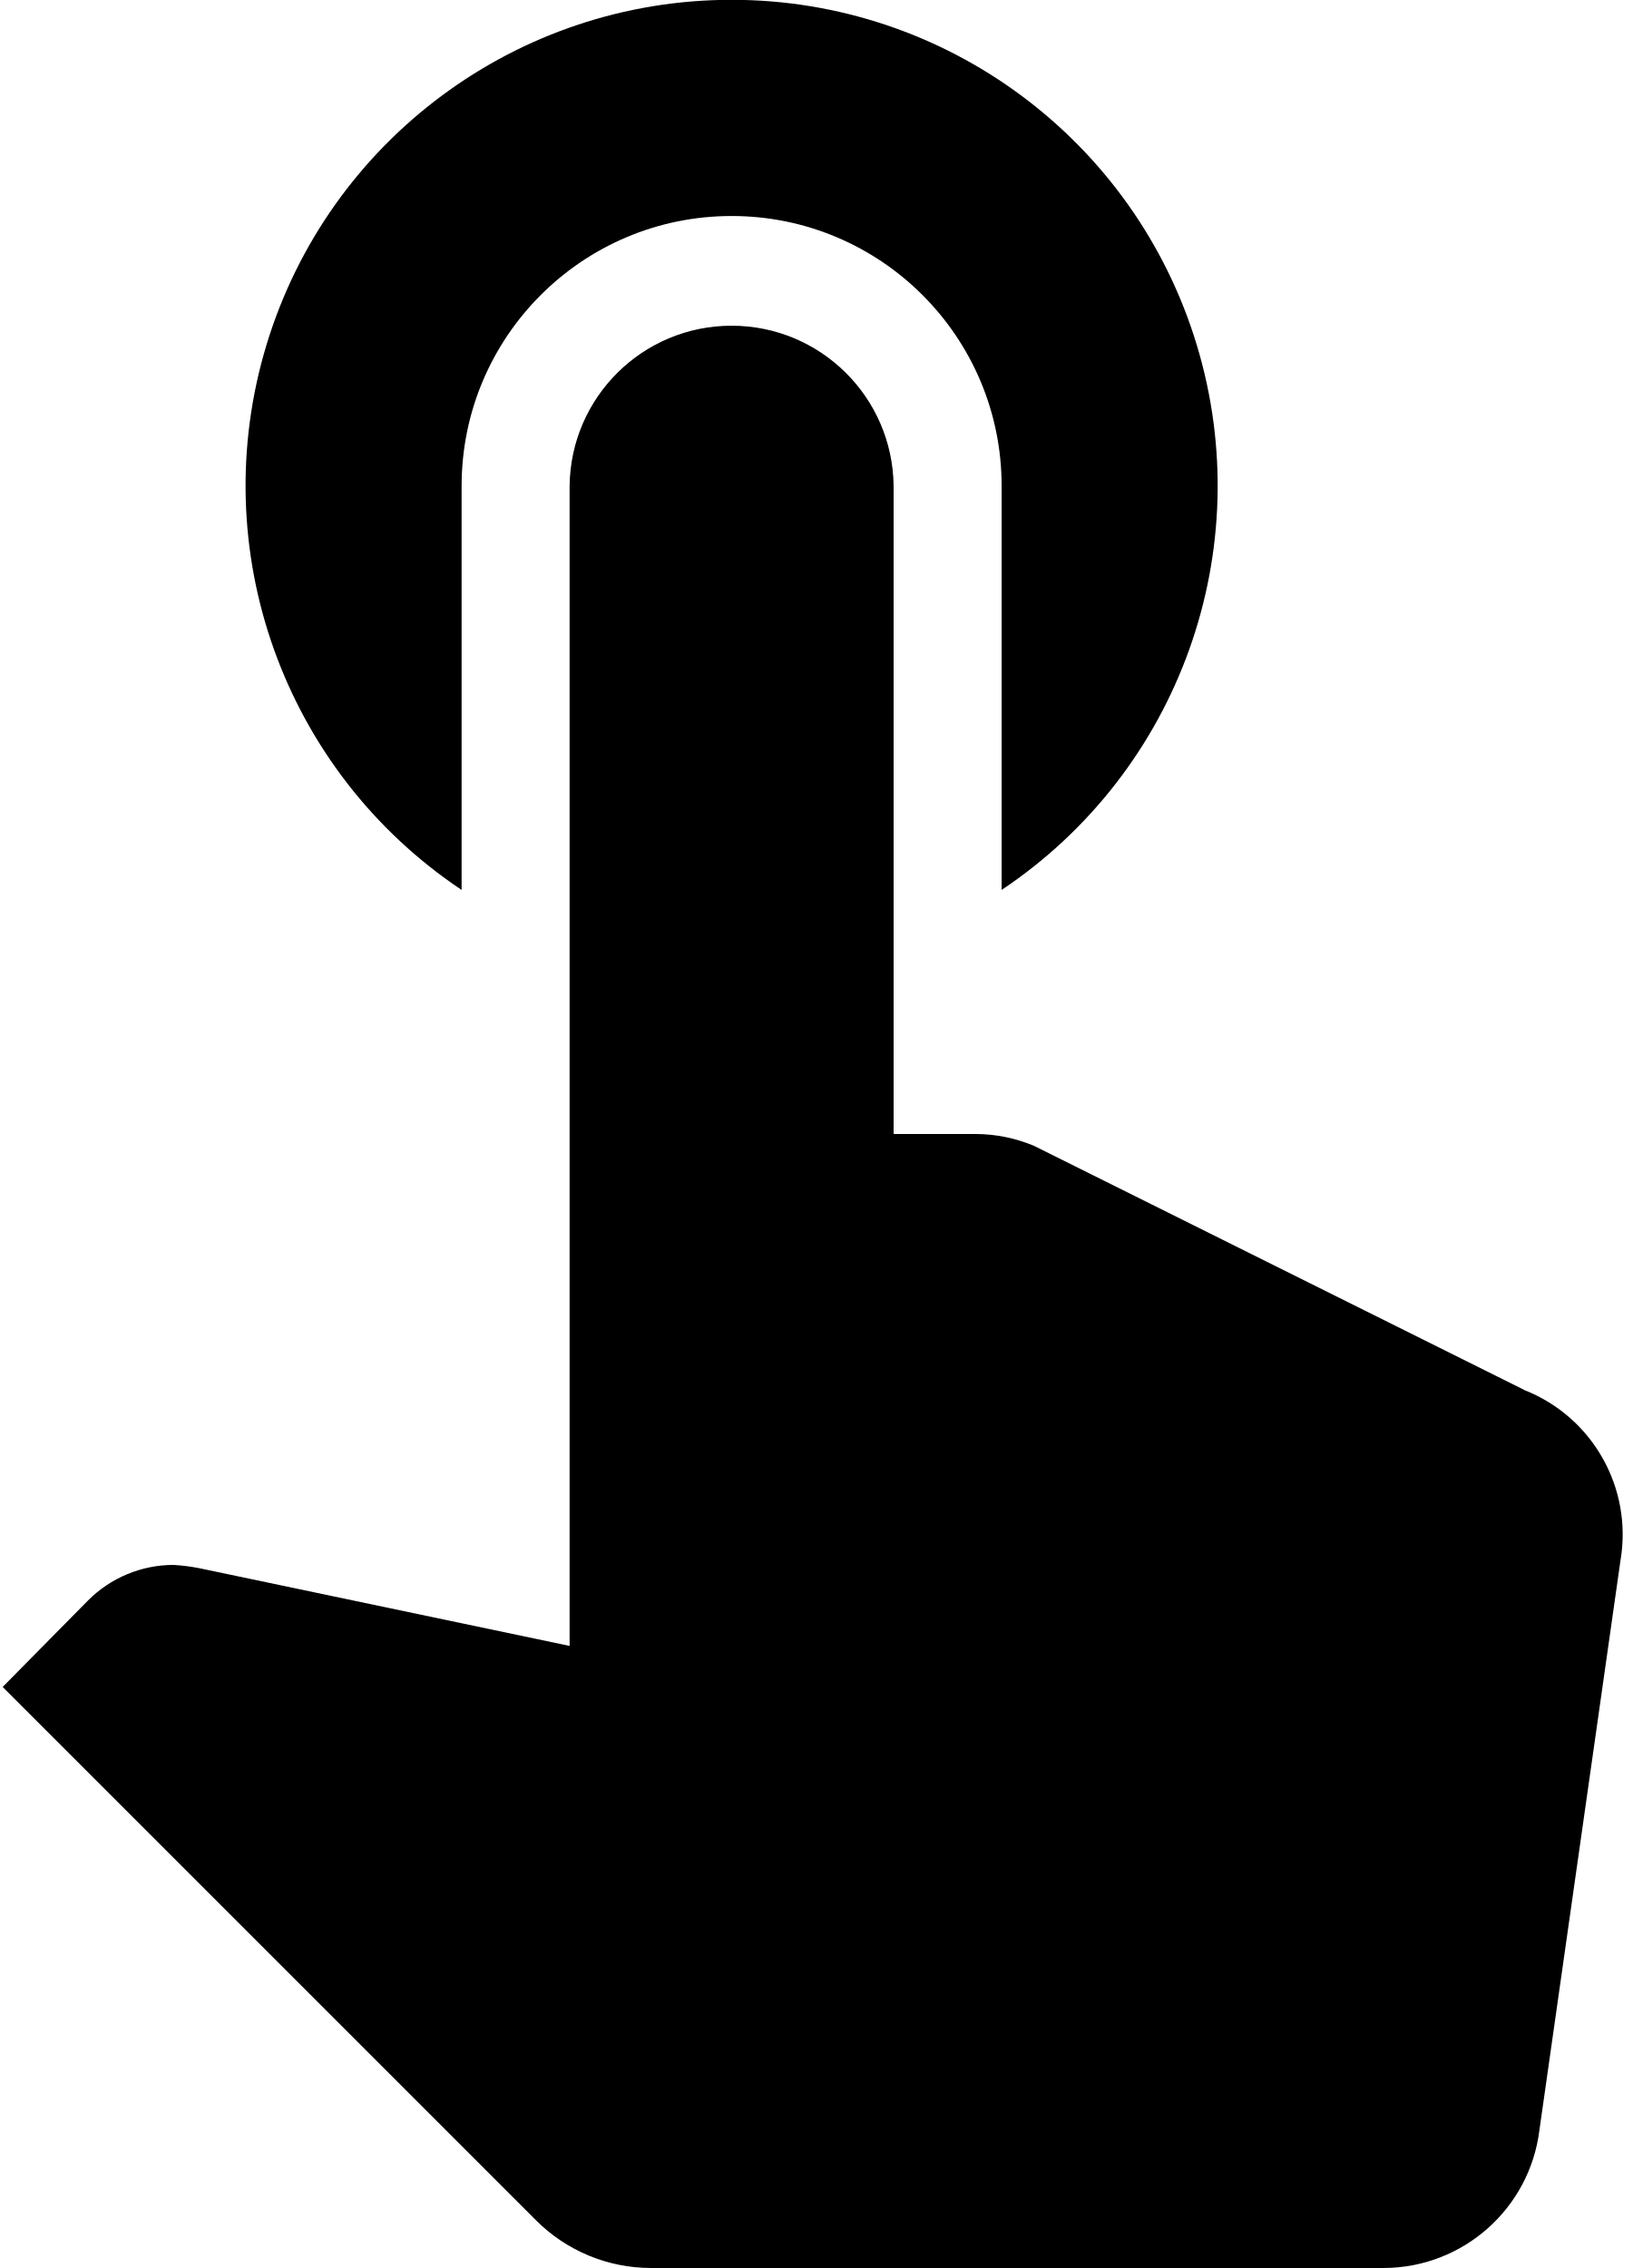
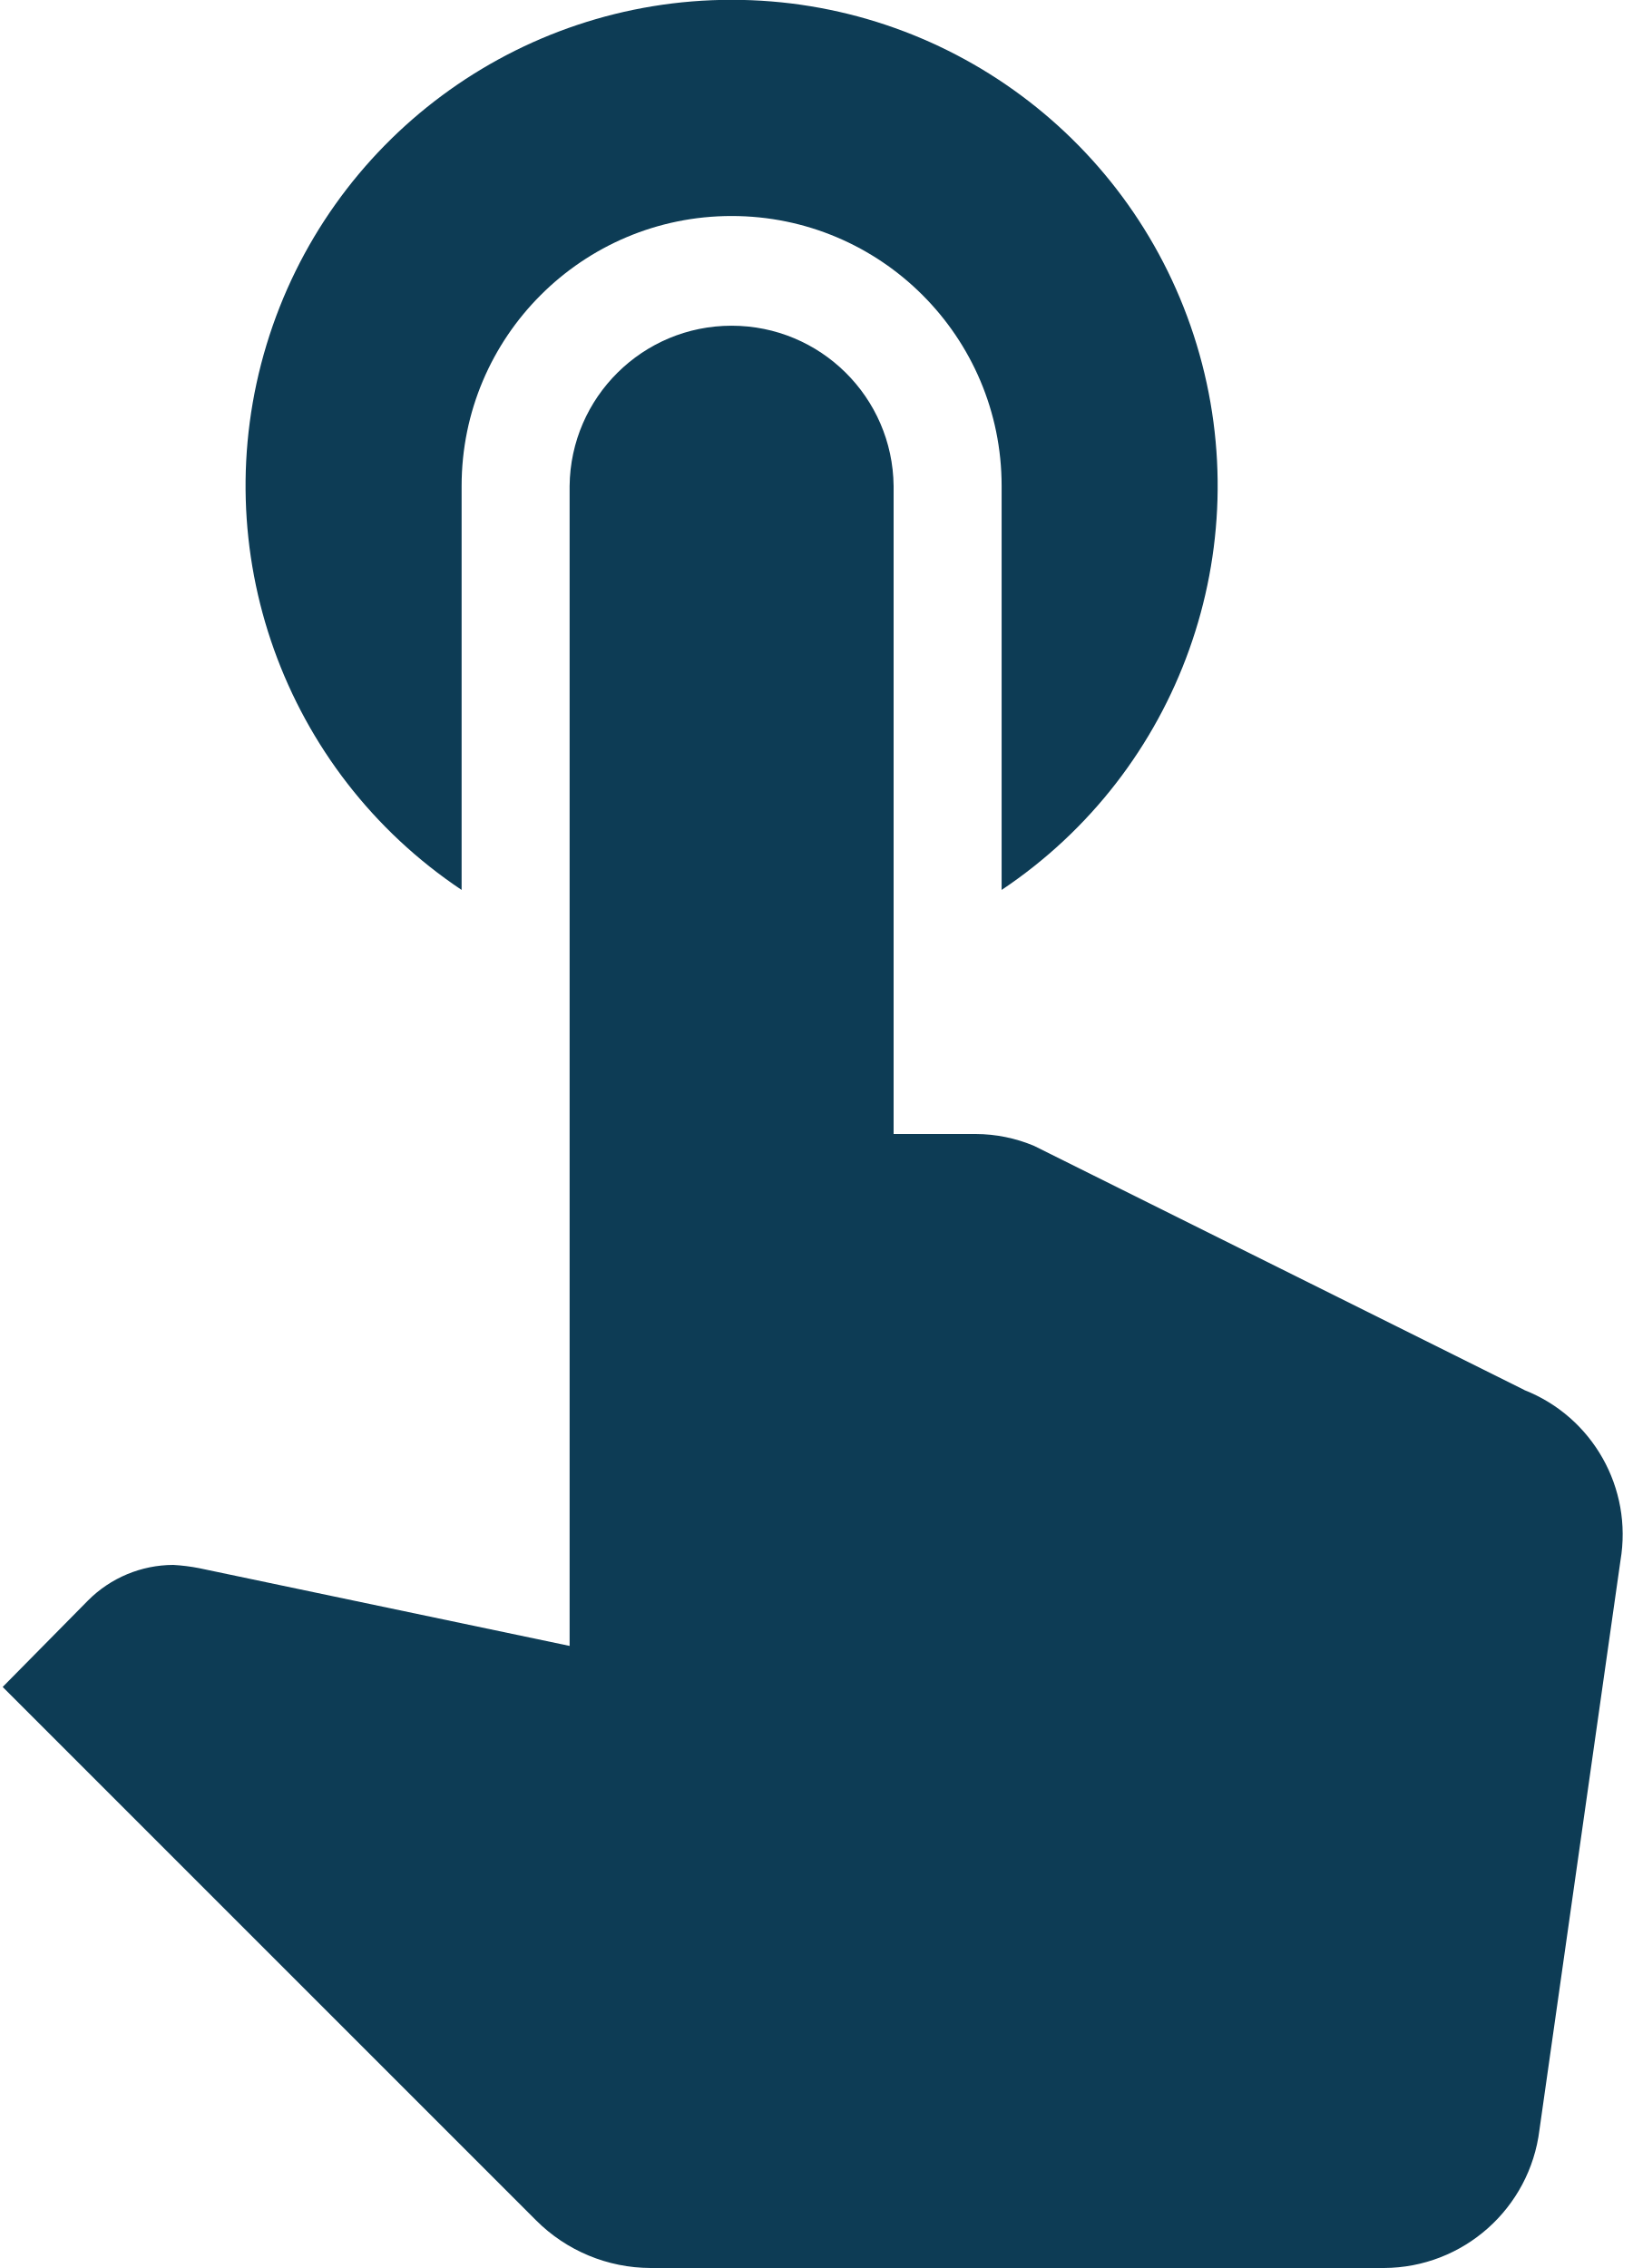
- <svg xmlns="http://www.w3.org/2000/svg" viewBox="537 0 90 125">
+ <svg xmlns="http://www.w3.org/2000/svg" id="requestpasswordsvg" viewBox="537 0 90 125">
  <defs>
-     <style>.a{clip-path:url(#b);}</style>
+     <style>.a{clip-path:url(#b); fill:#0D3C55;}</style>
    <clipPath id="b">
      <rect x="537" width="90" height="125" />
    </clipPath>
  </defs>
  <g id="a" class="a">
    <path d="M30.048,52.048V29.786a14.881,14.881,0,1,1,29.762,0V52.048a26.786,26.786,0,1,0-29.762,0Zm58.571,27.56L61.6,66.155a8.383,8.383,0,0,0-3.214-.655H53.857V29.786a8.929,8.929,0,0,0-17.857,0V93.714L15.583,89.429a10.4,10.4,0,0,0-1.429-.179,6.659,6.659,0,0,0-4.7,1.964l-4.7,4.762,29.4,29.4A8.96,8.96,0,0,0,40.464,128H80.881a8.67,8.67,0,0,0,8.571-7.619l4.464-31.369a8.555,8.555,0,0,0-5.3-9.4Z" transform="translate(532.393 -3)" />
  </g>
</svg>
